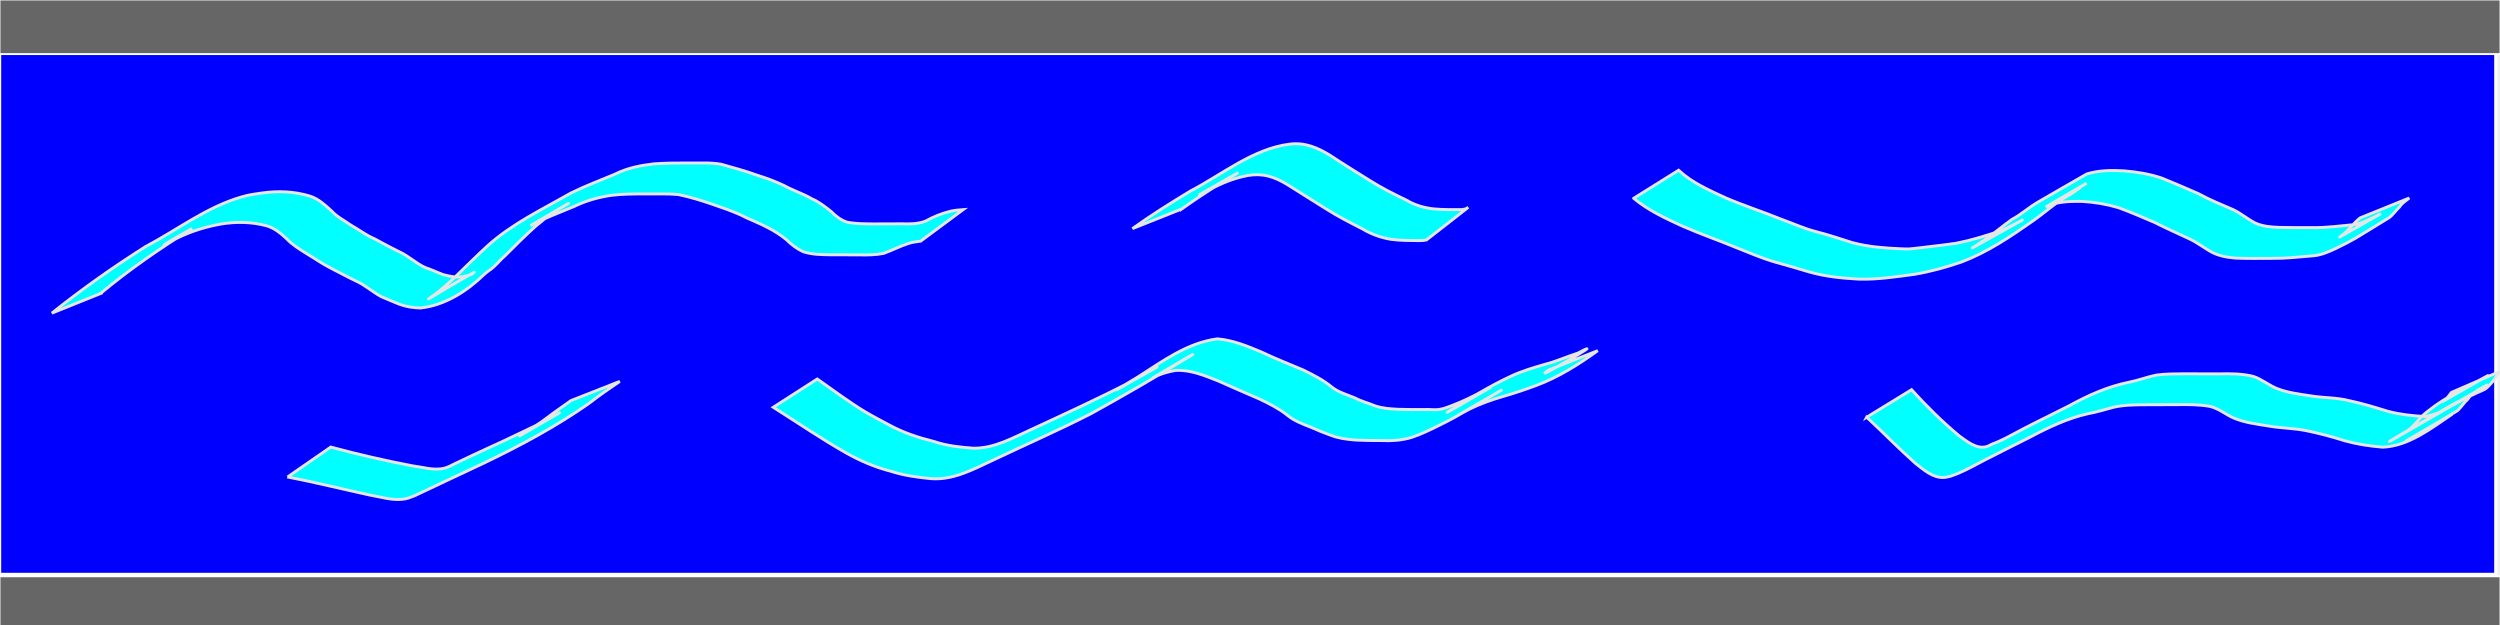
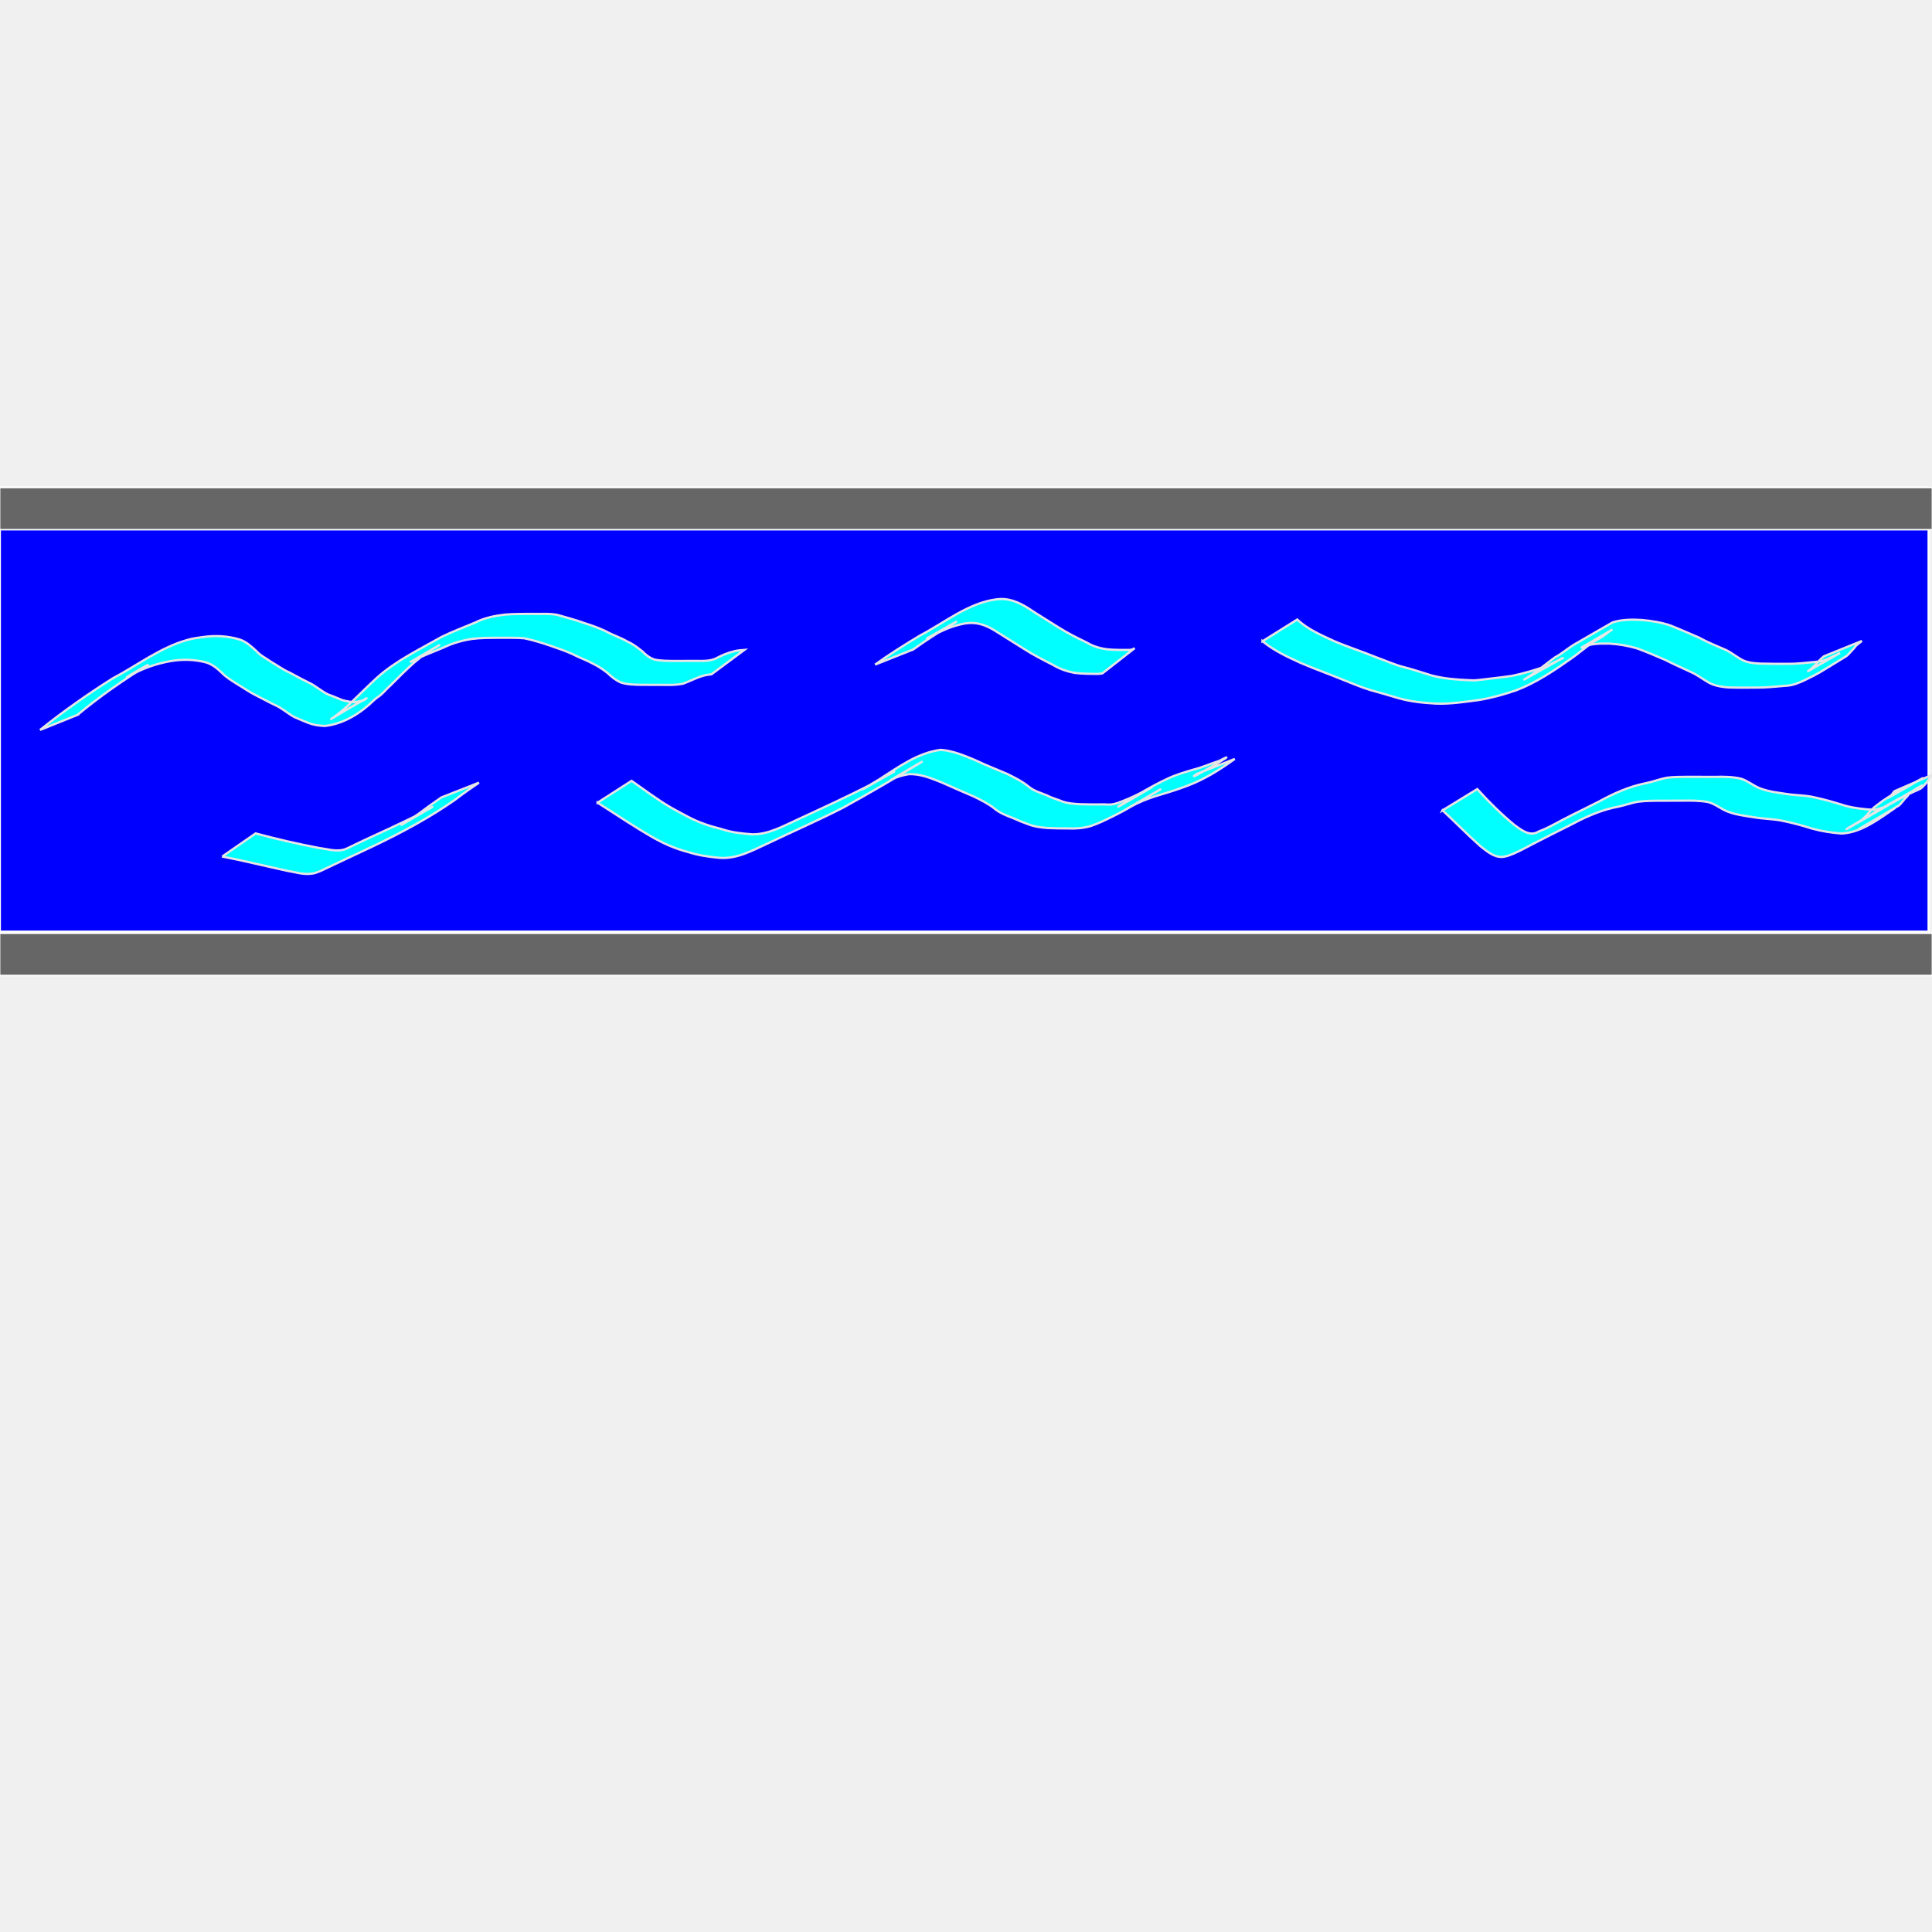
- <svg xmlns="http://www.w3.org/2000/svg" width="500" height="125" viewBox="0 0 132.292 33.073" version="1.1" id="svg56">
+ <svg xmlns="http://www.w3.org/2000/svg" width="500" height="500" viewBox="0 0 132.292 132.292" version="1.1" id="svg56">
  <defs id="defs50" />
  <g id="layer1">
-     <rect style="fill:#0000ff;stroke:#ffffff;stroke-width:0.168" id="rect62" width="132.09" height="30.415" x="-0.021" y="-0.021" />
-     <rect style="fill:#666666;stroke:#ffffff;stroke-width:0.101" id="rect64" width="132.346" height="2.889" x="-0.027" y="-0.027" />
-     <rect style="fill:#666666;stroke:#ffffff;stroke-width:0.101" id="rect64-4" width="132.346" height="2.889" x="-0.027" y="30.495" />
-     <path style="fill:#00ffff;stroke:#e6e6e6;stroke-width:0.155" id="path41" d="m 5.317,15.531 c 1.528,-1.269 3.164,-2.402 4.854,-3.443 -0.482,0.282 -0.98,0.539 -1.447,0.847 -0.226,0.149 0.479,-0.253 0.723,-0.369 0.723,-0.344 1.448,-0.566 2.232,-0.708 0.82,-0.137 1.633,-0.121 2.435,0.091 0.425,0.129 0.742,0.397 1.058,0.692 0.301,0.317 0.671,0.537 1.035,0.77 0.429,0.253 0.834,0.545 1.279,0.769 0.445,0.221 0.875,0.466 1.325,0.677 0.492,0.213 0.886,0.582 1.353,0.837 0.317,0.142 0.64,0.267 0.961,0.401 0.356,0.137 0.735,0.19 1.114,0.204 1.273,-0.13 2.464,-0.878 3.369,-1.766 0.058,-0.049 0.113,-0.1 0.173,-0.146 0.308,-0.234 0.079,-0.02 0.361,-0.278 0.209,-0.191 0.382,-0.403 0.598,-0.589 0.517,-0.525 1.042,-1.039 1.588,-1.534 0.048,-0.04 0.613,-0.508 0.669,-0.549 0.135,-0.1 0.556,-0.361 0.695,-0.445 0.125,-0.075 0.502,-0.292 0.377,-0.219 -0.667,0.39 -1.334,0.778 -2,1.168 0.733,-0.398 1.52,-0.681 2.287,-1.005 0.642,-0.313 1.317,-0.503 2.021,-0.604 0.591,-0.069 1.187,-0.07 1.782,-0.07 0.58,0.009 1.161,-0.021 1.739,0.032 0.628,0.133 1.245,0.322 1.852,0.533 0.48,0.165 0.957,0.33 1.421,0.536 0.472,0.25 0.98,0.423 1.449,0.678 0.358,0.181 0.685,0.392 0.996,0.644 0.263,0.259 0.547,0.48 0.883,0.633 0.463,0.154 0.958,0.157 1.441,0.164 0.51,0.005 1.02,0.005 1.531,0.005 0.433,0.01 0.861,0.005 1.287,-0.078 0.459,-0.164 0.888,-0.394 1.356,-0.538 0.198,-0.058 0.402,-0.085 0.606,-0.111 0,0 2.248,-1.667 2.248,-1.667 v 0 c -0.214,0.016 -0.428,0.032 -0.638,0.077 -0.477,0.112 -0.924,0.294 -1.354,0.531 -0.4,0.156 -0.819,0.153 -1.244,0.142 -0.512,0.003 -1.024,0.009 -1.536,0.006 -0.457,-0.007 -0.918,-0.002 -1.368,-0.092 C 44.495,11.647 44.23,11.444 43.987,11.194 43.659,10.939 43.347,10.684 42.959,10.519 42.493,10.244 41.971,10.085 41.498,9.822 41.032,9.599 40.55,9.422 40.057,9.269 39.439,9.041 38.8,8.876 38.168,8.693 37.59,8.584 37,8.64 36.414,8.624 c -0.603,2.17e-5 -1.207,0.002 -1.81,0.046 -0.72,0.083 -1.426,0.223 -2.08,0.554 -0.77,0.326 -1.555,0.613 -2.303,0.986 -1.527,0.871 -3.136,1.63 -4.445,2.82 -0.549,0.501 -1.07,1.032 -1.609,1.544 -0.367,0.358 -0.742,0.7 -1.153,1.007 -0.883,0.609 -0.01,9.8e-5 2.075,-1.172 0.047,-0.026 -0.082,0.071 -0.128,0.098 -0.12,0.068 -0.178,0.065 -0.309,0.093 -0.051,0.011 -0.102,0.023 -0.153,0.035 -0.344,0.069 -0.706,-0.014 -1.041,-0.101 -0.321,-0.117 -0.628,-0.27 -0.954,-0.375 -0.492,-0.224 -0.878,-0.608 -1.37,-0.834 -0.448,-0.216 -0.878,-0.454 -1.314,-0.687 -0.45,-0.191 -0.834,-0.49 -1.258,-0.729 -0.34,-0.243 -0.721,-0.423 -1.006,-0.739 -0.353,-0.317 -0.681,-0.635 -1.146,-0.79 -0.829,-0.253 -1.677,-0.288 -2.537,-0.168 -0.454,0.067 -0.627,0.078 -1.074,0.205 -1.843,0.522 -3.439,1.761 -5.094,2.631 -1.716,1.085 -3.375,2.256 -4.962,3.523 0,0 2.577,-1.037 2.577,-1.037 z" />
-     <path style="fill:#00ffff;stroke:#e6e6e6;stroke-width:0.155" id="path43" d="m 15.215,25.239 c 1.467,0.285 2.918,0.646 4.378,0.963 0.555,0.092 1.12,0.279 1.691,0.219 0.289,-0.03 0.382,-0.085 0.652,-0.186 1.205,-0.58 2.423,-1.133 3.63,-1.71 1.941,-0.931 3.854,-1.95 5.618,-3.19 0.522,-0.408 1.067,-0.783 1.615,-1.154 0,0 -2.577,1.012 -2.577,1.012 v 0 c -0.538,0.373 -1.07,0.752 -1.592,1.147 -0.768,0.522 -2.597,1.574 0.939,-0.473 0.188,-0.109 -0.376,0.218 -0.567,0.321 -0.403,0.216 -0.919,0.459 -1.327,0.657 -1.179,0.574 -2.382,1.098 -3.561,1.67 -0.165,0.082 -0.411,0.216 -0.594,0.261 -0.559,0.138 -1.143,-0.058 -1.695,-0.126 -1.453,-0.275 -2.893,-0.609 -4.322,-0.993 0,0 -2.286,1.583 -2.286,1.583 z" />
-     <path style="fill:#00ffff;stroke:#e6e6e6;stroke-width:0.155" id="path45" d="m 40.919,21.551 c 1.287,0.815 2.542,1.672 3.868,2.425 0.743,0.415 1.518,0.747 2.342,0.959 0.69,0.223 1.408,0.323 2.127,0.393 1.194,0.092 2.234,-0.488 3.283,-0.973 1.733,-0.826 3.491,-1.592 5.199,-2.467 1.696,-0.935 3.374,-1.908 5.027,-2.918 1.247,-0.743 -1.163,0.664 -1.736,1.011 -0.093,0.056 0.195,-0.095 0.295,-0.136 0.283,-0.117 0.568,-0.183 0.867,-0.241 0.794,-0.053 1.547,0.269 2.272,0.554 0.733,0.326 1.465,0.651 2.203,0.964 0.498,0.24 1.001,0.491 1.436,0.836 0.373,0.315 0.83,0.479 1.277,0.655 0.343,0.156 0.69,0.296 1.045,0.421 0.411,0.163 0.852,0.213 1.289,0.251 0.46,0.026 0.921,0.029 1.382,0.028 0.543,0.026 1.064,-0.009 1.587,-0.161 0.517,-0.17 1.006,-0.411 1.492,-0.652 1.084,-0.522 2.079,-1.168 3.134,-1.773 0.705,-0.405 -1.408,0.814 -2.111,1.223 -0.185,0.108 0.377,-0.206 0.568,-0.303 0.568,-0.279 1.165,-0.49 1.772,-0.667 0.597,-0.172 1.185,-0.368 1.766,-0.586 1.167,-0.435 2.237,-1.109 3.245,-1.838 0,0 -2.602,1.026 -2.602,1.026 v 0 c -1.213,0.838 3.507,-1.919 1.553,-0.898 -0.59,0.188 -1.157,0.448 -1.761,0.6 -0.612,0.176 -1.223,0.358 -1.801,0.631 -1.11,0.515 -2.219,1.2 -3.223,1.817 -0.697,0.428 1.425,-0.803 2.132,-1.215 0.16,-0.093 -0.649,0.326 -0.5,0.241 -0.473,0.257 -0.963,0.488 -1.464,0.683 -0.237,0.094 -0.499,0.198 -0.754,0.231 -0.254,0.032 -0.518,-0.023 -0.773,1.39e-4 -0.456,-9.26e-4 -0.913,0.004 -1.369,-0.014 -0.415,-0.022 -0.838,-0.048 -1.234,-0.185 C 72.409,21.324 72.036,21.241 71.704,21.059 71.284,20.88 70.83,20.769 70.468,20.475 70.02,20.102 69.493,19.842 68.973,19.583 68.231,19.266 67.478,18.976 66.75,18.626 c -0.751,-0.312 -1.516,-0.633 -2.336,-0.694 -1.59,0.208 -2.885,1.18 -4.229,2.034 -0.23,0.139 -0.462,0.276 -0.692,0.415 -0.132,0.08 -0.531,0.317 -0.396,0.242 3.83,-2.142 1.554,-0.905 0.75,-0.427 -1.717,0.894 -3.476,1.694 -5.232,2.51 -0.993,0.447 -1.982,1.025 -3.103,1.012 -0.709,-0.052 -1.422,-0.127 -2.098,-0.359 -0.818,-0.201 -1.607,-0.462 -2.352,-0.867 -0.353,-0.188 -0.909,-0.48 -1.244,-0.68 -0.892,-0.533 -1.72,-1.164 -2.571,-1.757 0,0 -2.328,1.496 -2.328,1.496 z" />
-     <path style="fill:#00ffff;stroke:#e6e6e6;stroke-width:0.155" id="path47" d="m 62.522,11.065 c 0.968,-0.693 1.98,-1.329 3.006,-1.933 -3.573,2.038 -1.609,0.895 -0.76,0.538 0.417,-0.175 0.825,-0.297 1.266,-0.384 0.792,-0.134 1.388,0.065 2.057,0.463 0.682,0.425 1.36,0.854 2.041,1.281 0.632,0.406 1.301,0.746 1.969,1.086 0.469,0.281 0.973,0.459 1.51,0.55 0.498,0.064 1.001,0.064 1.502,0.067 0.26,-0.011 0.136,0.003 0.373,-0.037 0,0 2.212,-1.725 2.212,-1.725 v 0 c -0.193,0.113 -0.086,0.07 -0.325,0.12 -0.494,0.003 -0.989,0.008 -1.482,-0.033 C 75.371,10.999 74.876,10.865 74.422,10.589 73.751,10.269 73.086,9.932 72.457,9.534 71.778,9.106 71.091,8.69 70.423,8.244 69.75,7.823 69.058,7.52 68.243,7.629 c -1.93,0.235 -3.613,1.631 -5.249,2.48 -1.043,0.63 -2.079,1.277 -3.069,1.988 0,0 2.597,-1.033 2.597,-1.033 z" />
-     <path style="fill:#00ffff;stroke:#e6e6e6;stroke-width:0.155" id="path49" d="m 86.449,10.495 c 0.778,0.641 1.688,1.065 2.598,1.48 0.958,0.417 1.945,0.76 2.91,1.16 0.618,0.239 1.225,0.51 1.861,0.7 0.638,0.181 1.275,0.358 1.909,0.552 0.851,0.244 1.731,0.335 2.612,0.382 0.992,0.034 1.985,-0.122 2.967,-0.253 0.852,-0.142 1.686,-0.376 2.502,-0.655 1.361,-0.516 2.59,-1.343 3.777,-2.177 0.501,-0.349 0.955,-0.751 1.46,-1.093 0.063,-0.037 0.531,-0.311 0.595,-0.355 1.077,-0.734 -0.492,0.289 0.529,-0.391 0.079,-0.053 0.162,-0.1 0.244,-0.15 -0.72,0.42 -1.439,0.839 -2.159,1.259 0.588,-0.298 1.268,-0.302 1.913,-0.296 0.654,0.033 1.306,0.145 1.934,0.331 0.65,0.236 1.283,0.514 1.919,0.784 0.596,0.304 1.209,0.572 1.815,0.857 0.41,0.186 0.765,0.466 1.154,0.689 0.411,0.226 0.864,0.302 1.325,0.34 0.635,0.027 1.271,0.015 1.906,0.013 0.694,0.01 1.385,-0.07 2.076,-0.127 0.466,-0.018 0.877,-0.194 1.291,-0.388 1.081,-0.533 0.758,-0.367 2.828,-1.632 0.147,-0.09 0.424,-0.445 0.571,-0.585 0.121,-0.204 0.331,-0.311 0.505,-0.462 0,0 -2.603,1.053 -2.603,1.053 v 0 c -0.179,0.147 -0.338,0.31 -0.492,0.484 -0.128,0.138 -0.259,0.275 -0.405,0.394 -0.057,0.046 -0.24,0.167 -0.176,0.132 0.732,-0.406 1.454,-0.83 2.181,-1.244 -0.075,0.041 -0.15,0.082 -0.225,0.123 -0.406,0.188 -0.782,0.417 -1.237,0.47 -0.69,0.059 -1.38,0.162 -2.074,0.154 -0.626,0.002 -1.251,0.004 -1.877,-0.012 -0.43,-0.019 -0.862,-0.052 -1.258,-0.238 -0.406,-0.209 -0.749,-0.513 -1.165,-0.706 -0.619,-0.269 -1.247,-0.518 -1.839,-0.847 -0.638,-0.279 -1.277,-0.553 -1.922,-0.815 -0.641,-0.219 -1.317,-0.327 -1.991,-0.384 -0.659,-0.04 -1.348,-0.033 -1.983,0.164 -0.869,0.501 -1.741,0.996 -2.607,1.503 -0.466,0.273 -0.873,0.648 -1.353,0.901 -0.5,0.358 -0.965,0.76 -1.478,1.101 -0.251,0.175 -0.148,0.107 -0.396,0.268 -0.071,0.046 -0.289,0.181 -0.215,0.139 4.003,-2.249 2.507,-1.363 1.615,-0.955 -0.813,0.291 -1.638,0.544 -2.487,0.712 -0.506,0.075 -1.013,0.131 -1.521,0.191 -0.139,0.016 -0.815,0.102 -0.969,0.109 -0.146,0.006 -0.292,-0.007 -0.438,-0.011 -0.864,-0.037 -1.73,-0.102 -2.568,-0.329 C 97.375,12.637 96.753,12.422 96.11,12.261 95.472,12.099 94.872,11.819 94.253,11.599 93.283,11.202 92.281,10.884 91.318,10.47 90.442,10.063 89.541,9.676 88.826,9.008 c 0,0 -2.377,1.486 -2.377,1.486 z" />
-     <path style="fill:#00ffff;stroke:#e6e6e6;stroke-width:0.155" id="path51" d="m 98.777,22.076 c 0.869,0.804 1.692,1.654 2.577,2.441 0.428,0.333 0.927,0.783 1.515,0.75 0.116,-0.006 0.228,-0.043 0.342,-0.065 0.14,-0.052 0.283,-0.098 0.42,-0.157 0.506,-0.218 0.841,-0.412 1.339,-0.671 0.817,-0.426 1.644,-0.832 2.467,-1.247 0.965,-0.515 1.952,-0.98 3.021,-1.228 0.483,-0.085 0.949,-0.236 1.422,-0.357 0.472,-0.107 0.958,-0.114 1.439,-0.122 0.622,-0.005 1.244,-0.008 1.866,-0.007 0.587,-0.008 1.172,-0.011 1.752,0.091 0.447,0.105 0.807,0.402 1.216,0.597 0.608,0.266 1.268,0.343 1.916,0.445 0.644,0.114 1.303,0.113 1.945,0.238 0.7,0.141 1.387,0.326 2.067,0.542 0.657,0.184 1.332,0.281 2.011,0.338 1.383,-0.063 2.565,-1.003 3.672,-1.748 -5.295,3.073 -0.494,0.293 0.284,-0.187 0.037,-0.023 0.372,-0.423 0.41,-0.475 0.037,-0.036 0.078,-0.068 0.112,-0.107 0.117,-0.133 0.062,-0.125 0.204,-0.226 0.135,-0.096 0.257,-0.152 0.378,-0.271 -0.39,0.174 0.781,-0.459 0.42,-0.25 -0.748,0.433 -2.994,1.73 -2.244,1.301 2.564,-1.466 1.901,-0.738 2.658,-1.601 0.08,-0.165 0.204,-0.296 0.305,-0.448 0,0 -2.57,1.114 -2.57,1.114 v 0 c -0.106,0.135 -0.201,0.282 -0.334,0.392 -0.043,0.028 -0.172,0.109 -0.128,0.084 0.754,-0.428 3.015,-1.715 2.257,-1.294 -0.889,0.495 -2.083,1.045 -2.965,1.754 -0.259,0.185 -0.481,0.397 -0.676,0.65 -0.105,0.107 -0.209,0.225 -0.323,0.324 -0.036,0.031 -0.156,0.107 -0.115,0.084 0.895,-0.508 5.518,-3.188 -0.285,0.172 -0.781,0.464 -1.773,1.052 2.077,-1.169 0.064,-0.037 -0.132,0.066 -0.202,0.09 -0.146,0.051 -0.297,0.086 -0.445,0.13 -0.074,0.022 -0.15,0.039 -0.224,0.059 -0.669,-0.033 -1.337,-0.104 -1.987,-0.274 -0.684,-0.212 -1.368,-0.421 -2.069,-0.568 -0.646,-0.166 -1.313,-0.14 -1.97,-0.244 -0.624,-0.096 -1.262,-0.165 -1.852,-0.4 -0.439,-0.179 -0.8,-0.497 -1.255,-0.642 -0.592,-0.141 -1.19,-0.146 -1.796,-0.129 -0.619,8.2e-5 -1.239,-0.008 -1.858,-0.005 -0.489,0.005 -0.979,-2.17e-4 -1.465,0.068 -0.489,0.099 -0.953,0.284 -1.443,0.377 -1.113,0.226 -2.141,0.681 -3.135,1.228 -0.817,0.421 -1.647,0.815 -2.462,1.238 -0.462,0.239 -0.803,0.44 -1.268,0.654 -0.128,0.059 -0.262,0.107 -0.392,0.16 -0.094,0.043 -0.183,0.101 -0.282,0.129 -0.537,0.152 -1.044,-0.285 -1.443,-0.566 -0.902,-0.751 -1.74,-1.577 -2.527,-2.447 0,0 -2.378,1.457 -2.378,1.457 z" />
+     <rect style="fill:#0000ff;stroke:#ffffff;stroke-width:0.168" id="rect62-6" width="132.09" height="30.415" x="-0.021" y="33.39" />
+     <rect style="fill:#666666;stroke:#ffffff;stroke-width:0.101" id="rect64-3" width="132.346" height="2.889" x="-0.027" y="33.383" />
+     <rect style="fill:#666666;stroke:#ffffff;stroke-width:0.101" id="rect64-4-0" width="132.346" height="2.889" x="-0.027" y="63.905" />
+     <path style="fill:#00ffff;stroke:#e6e6e6;stroke-width:0.155" id="path41-4" d="m 5.317,48.941 c 1.528,-1.269 3.164,-2.402 4.854,-3.443 -0.482,0.282 -0.98,0.539 -1.447,0.847 -0.226,0.149 0.479,-0.253 0.723,-0.369 0.723,-0.344 1.448,-0.566 2.232,-0.708 0.82,-0.137 1.633,-0.121 2.435,0.091 0.425,0.129 0.742,0.397 1.058,0.692 0.301,0.317 0.671,0.537 1.035,0.77 0.429,0.253 0.834,0.545 1.279,0.769 0.445,0.221 0.875,0.466 1.325,0.677 0.492,0.213 0.886,0.582 1.353,0.837 0.317,0.142 0.64,0.267 0.961,0.401 0.356,0.137 0.735,0.19 1.114,0.204 1.273,-0.13 2.464,-0.878 3.369,-1.766 0.058,-0.049 0.113,-0.1 0.173,-0.146 0.308,-0.234 0.079,-0.02 0.361,-0.278 0.209,-0.191 0.382,-0.403 0.598,-0.589 0.517,-0.525 1.042,-1.039 1.588,-1.534 0.048,-0.04 0.613,-0.508 0.669,-0.549 0.135,-0.1 0.556,-0.361 0.695,-0.445 0.125,-0.075 0.502,-0.292 0.377,-0.219 -0.667,0.39 -1.334,0.778 -2,1.168 0.733,-0.398 1.52,-0.681 2.287,-1.005 0.642,-0.313 1.317,-0.503 2.021,-0.604 0.591,-0.069 1.187,-0.07 1.782,-0.07 0.58,0.009 1.161,-0.021 1.739,0.032 0.628,0.133 1.245,0.322 1.852,0.533 0.48,0.165 0.957,0.33 1.421,0.536 0.472,0.25 0.98,0.423 1.449,0.678 0.358,0.181 0.685,0.392 0.996,0.644 0.263,0.259 0.547,0.48 0.883,0.633 0.463,0.154 0.958,0.157 1.441,0.164 0.51,0.005 1.02,0.005 1.531,0.005 0.433,0.01 0.861,0.005 1.287,-0.078 0.459,-0.164 0.888,-0.394 1.356,-0.538 0.198,-0.058 0.402,-0.085 0.606,-0.111 0,0 2.248,-1.667 2.248,-1.667 v 0 c -0.214,0.016 -0.428,0.032 -0.638,0.077 -0.477,0.112 -0.924,0.294 -1.354,0.531 -0.4,0.156 -0.819,0.153 -1.244,0.142 -0.512,0.003 -1.024,0.009 -1.536,0.006 -0.457,-0.007 -0.918,-0.002 -1.368,-0.092 -0.332,-0.108 -0.598,-0.312 -0.84,-0.562 -0.328,-0.255 -0.64,-0.51 -1.028,-0.675 -0.466,-0.275 -0.988,-0.434 -1.462,-0.698 -0.466,-0.222 -0.948,-0.399 -1.441,-0.552 -0.618,-0.228 -1.257,-0.393 -1.889,-0.576 -0.578,-0.109 -1.168,-0.053 -1.754,-0.069 -0.603,2.2e-5 -1.207,0.002 -1.81,0.046 -0.72,0.083 -1.426,0.223 -2.08,0.554 -0.77,0.326 -1.555,0.613 -2.303,0.986 -1.527,0.871 -3.136,1.63 -4.445,2.82 -0.549,0.501 -1.07,1.032 -1.609,1.544 -0.367,0.358 -0.742,0.7 -1.153,1.007 -0.883,0.609 -0.01,9.8e-5 2.075,-1.172 0.047,-0.026 -0.082,0.071 -0.128,0.098 -0.12,0.068 -0.178,0.065 -0.309,0.093 -0.051,0.011 -0.102,0.023 -0.153,0.035 -0.344,0.069 -0.706,-0.014 -1.041,-0.101 -0.321,-0.117 -0.628,-0.27 -0.954,-0.375 -0.492,-0.224 -0.878,-0.608 -1.37,-0.834 -0.448,-0.216 -0.878,-0.454 -1.314,-0.687 -0.45,-0.191 -0.834,-0.49 -1.258,-0.729 -0.34,-0.243 -0.721,-0.423 -1.006,-0.739 -0.353,-0.317 -0.681,-0.635 -1.146,-0.79 -0.829,-0.253 -1.677,-0.288 -2.537,-0.168 -0.454,0.067 -0.627,0.078 -1.074,0.205 -1.843,0.522 -3.439,1.761 -5.094,2.631 -1.716,1.085 -3.375,2.256 -4.962,3.523 0,0 2.577,-1.037 2.577,-1.037 z" />
+     <path style="fill:#00ffff;stroke:#e6e6e6;stroke-width:0.155" id="path43-8" d="m 15.215,58.649 c 1.467,0.285 2.918,0.646 4.378,0.963 0.555,0.092 1.12,0.279 1.691,0.219 0.289,-0.03 0.382,-0.085 0.652,-0.186 1.205,-0.58 2.423,-1.133 3.63,-1.71 1.941,-0.931 3.854,-1.95 5.618,-3.19 0.522,-0.408 1.067,-0.783 1.615,-1.154 0,0 -2.577,1.012 -2.577,1.012 v 0 c -0.538,0.373 -1.07,0.752 -1.592,1.147 -0.768,0.522 -2.597,1.574 0.939,-0.473 0.188,-0.109 -0.376,0.218 -0.567,0.321 -0.403,0.216 -0.919,0.459 -1.327,0.657 -1.179,0.574 -2.382,1.098 -3.561,1.67 -0.165,0.082 -0.411,0.216 -0.594,0.261 -0.559,0.138 -1.143,-0.058 -1.695,-0.126 -1.453,-0.275 -2.893,-0.609 -4.322,-0.993 0,0 -2.286,1.583 -2.286,1.583 z" />
+     <path style="fill:#00ffff;stroke:#e6e6e6;stroke-width:0.155" id="path45-3" d="m 40.919,54.962 c 1.287,0.815 2.542,1.672 3.868,2.425 0.743,0.415 1.518,0.747 2.342,0.959 0.69,0.223 1.408,0.323 2.127,0.393 1.194,0.092 2.234,-0.488 3.283,-0.973 1.733,-0.826 3.491,-1.592 5.199,-2.467 1.696,-0.935 3.374,-1.908 5.027,-2.918 1.247,-0.743 -1.163,0.664 -1.736,1.011 -0.093,0.056 0.195,-0.095 0.295,-0.136 0.283,-0.117 0.568,-0.183 0.867,-0.241 0.794,-0.053 1.547,0.269 2.272,0.554 0.733,0.326 1.465,0.651 2.203,0.964 0.498,0.24 1.001,0.491 1.436,0.836 0.373,0.315 0.83,0.479 1.277,0.655 0.343,0.156 0.69,0.296 1.045,0.421 0.411,0.163 0.852,0.213 1.289,0.251 0.46,0.026 0.921,0.029 1.382,0.028 0.543,0.026 1.064,-0.009 1.587,-0.161 0.517,-0.17 1.006,-0.411 1.492,-0.652 1.084,-0.522 2.079,-1.168 3.134,-1.773 0.705,-0.405 -1.408,0.814 -2.111,1.223 -0.185,0.108 0.377,-0.206 0.568,-0.303 0.568,-0.279 1.165,-0.49 1.772,-0.667 0.597,-0.172 1.185,-0.368 1.766,-0.586 1.167,-0.435 2.237,-1.109 3.245,-1.838 0,0 -2.602,1.026 -2.602,1.026 v 0 c -1.213,0.838 3.507,-1.919 1.553,-0.898 -0.59,0.188 -1.157,0.448 -1.761,0.6 -0.612,0.176 -1.223,0.358 -1.801,0.631 -1.11,0.515 -2.219,1.2 -3.223,1.817 -0.697,0.428 1.425,-0.803 2.132,-1.215 0.16,-0.093 -0.649,0.326 -0.5,0.241 -0.473,0.257 -0.963,0.488 -1.464,0.683 -0.237,0.094 -0.499,0.198 -0.754,0.231 -0.254,0.032 -0.518,-0.023 -0.773,1.39e-4 -0.456,-9.26e-4 -0.913,0.004 -1.369,-0.014 -0.415,-0.022 -0.838,-0.048 -1.234,-0.185 -0.344,-0.148 -0.717,-0.232 -1.049,-0.413 -0.42,-0.178 -0.874,-0.289 -1.236,-0.584 -0.448,-0.373 -0.975,-0.632 -1.494,-0.892 -0.742,-0.317 -1.495,-0.607 -2.223,-0.957 -0.751,-0.312 -1.516,-0.633 -2.336,-0.694 -1.59,0.208 -2.885,1.18 -4.229,2.034 -0.23,0.139 -0.462,0.276 -0.692,0.415 -0.132,0.08 -0.531,0.317 -0.396,0.242 3.83,-2.142 1.554,-0.905 0.75,-0.427 -1.717,0.894 -3.476,1.694 -5.232,2.51 -0.993,0.447 -1.982,1.025 -3.103,1.012 -0.709,-0.052 -1.422,-0.127 -2.098,-0.359 -0.818,-0.201 -1.607,-0.462 -2.352,-0.867 -0.353,-0.188 -0.909,-0.48 -1.244,-0.68 -0.892,-0.533 -1.72,-1.164 -2.571,-1.757 0,0 -2.328,1.496 -2.328,1.496 z" />
+     <path style="fill:#00ffff;stroke:#e6e6e6;stroke-width:0.155" id="path47-4" d="m 62.522,44.476 c 0.968,-0.693 1.98,-1.329 3.006,-1.933 -3.573,2.038 -1.609,0.895 -0.76,0.538 0.417,-0.175 0.825,-0.297 1.266,-0.384 0.792,-0.134 1.388,0.065 2.057,0.463 0.682,0.425 1.36,0.854 2.041,1.281 0.632,0.406 1.301,0.746 1.969,1.086 0.469,0.281 0.973,0.459 1.51,0.55 0.498,0.064 1.001,0.064 1.502,0.067 0.26,-0.011 0.136,0.003 0.373,-0.037 0,0 2.212,-1.725 2.212,-1.725 v 0 c -0.193,0.113 -0.086,0.07 -0.325,0.12 -0.494,0.003 -0.989,0.008 -1.482,-0.033 -0.522,-0.059 -1.017,-0.193 -1.47,-0.47 -0.671,-0.32 -1.336,-0.657 -1.965,-1.055 -0.68,-0.428 -1.366,-0.844 -2.034,-1.29 -0.673,-0.421 -1.365,-0.724 -2.18,-0.615 -1.93,0.235 -3.613,1.631 -5.249,2.48 -1.043,0.63 -2.079,1.277 -3.069,1.988 0,0 2.597,-1.033 2.597,-1.033 z" />
+     <path style="fill:#00ffff;stroke:#e6e6e6;stroke-width:0.155" id="path49-6" d="m 86.449,43.905 c 0.778,0.641 1.688,1.065 2.598,1.48 0.958,0.417 1.945,0.76 2.91,1.16 0.618,0.239 1.225,0.51 1.861,0.7 0.638,0.181 1.275,0.358 1.909,0.552 0.851,0.244 1.731,0.335 2.612,0.382 0.992,0.034 1.985,-0.122 2.967,-0.253 0.852,-0.142 1.686,-0.376 2.502,-0.655 1.361,-0.516 2.59,-1.343 3.777,-2.177 0.501,-0.349 0.955,-0.751 1.46,-1.093 0.063,-0.037 0.531,-0.311 0.595,-0.355 1.077,-0.734 -0.492,0.289 0.529,-0.391 0.079,-0.053 0.162,-0.1 0.244,-0.15 -0.72,0.42 -1.439,0.839 -2.159,1.259 0.588,-0.298 1.268,-0.302 1.913,-0.296 0.654,0.033 1.306,0.145 1.934,0.331 0.65,0.236 1.283,0.514 1.919,0.784 0.596,0.304 1.209,0.572 1.815,0.857 0.41,0.186 0.765,0.466 1.154,0.689 0.411,0.226 0.864,0.302 1.325,0.34 0.635,0.027 1.271,0.015 1.906,0.013 0.694,0.01 1.385,-0.07 2.076,-0.127 0.466,-0.018 0.877,-0.194 1.291,-0.388 1.081,-0.533 0.758,-0.367 2.828,-1.632 0.147,-0.09 0.424,-0.445 0.571,-0.585 0.121,-0.204 0.331,-0.311 0.505,-0.462 0,0 -2.603,1.053 -2.603,1.053 v 0 c -0.179,0.147 -0.338,0.31 -0.492,0.484 -0.128,0.138 -0.259,0.275 -0.405,0.394 -0.057,0.046 -0.24,0.167 -0.176,0.132 0.732,-0.406 1.454,-0.83 2.181,-1.244 -0.075,0.041 -0.15,0.082 -0.225,0.123 -0.406,0.188 -0.782,0.417 -1.237,0.47 -0.69,0.059 -1.38,0.162 -2.074,0.154 -0.626,0.002 -1.251,0.004 -1.877,-0.012 -0.43,-0.019 -0.862,-0.052 -1.258,-0.238 -0.406,-0.209 -0.749,-0.513 -1.165,-0.706 -0.619,-0.269 -1.247,-0.518 -1.839,-0.847 -0.638,-0.279 -1.277,-0.553 -1.922,-0.815 -0.641,-0.219 -1.317,-0.327 -1.991,-0.384 -0.659,-0.04 -1.348,-0.033 -1.983,0.164 -0.869,0.501 -1.741,0.996 -2.607,1.503 -0.466,0.273 -0.873,0.648 -1.353,0.901 -0.5,0.358 -0.965,0.76 -1.478,1.101 -0.251,0.175 -0.148,0.107 -0.396,0.268 -0.071,0.046 -0.289,0.181 -0.215,0.139 4.003,-2.249 2.507,-1.363 1.615,-0.955 -0.813,0.291 -1.638,0.544 -2.487,0.712 -0.506,0.075 -1.013,0.131 -1.521,0.191 -0.139,0.016 -0.815,0.102 -0.969,0.109 -0.146,0.006 -0.292,-0.007 -0.438,-0.011 -0.864,-0.037 -1.73,-0.102 -2.568,-0.329 -0.633,-0.193 -1.256,-0.408 -1.898,-0.569 -0.638,-0.162 -1.238,-0.442 -1.857,-0.662 -0.97,-0.397 -1.971,-0.715 -2.935,-1.13 -0.875,-0.407 -1.777,-0.794 -2.492,-1.461 0,0 -2.377,1.486 -2.377,1.486 z" />
+     <path style="fill:#00ffff;stroke:#e6e6e6;stroke-width:0.155" id="path51-5" d="m 98.777,55.487 c 0.869,0.804 1.692,1.654 2.577,2.441 0.428,0.333 0.927,0.783 1.515,0.75 0.116,-0.006 0.228,-0.043 0.342,-0.065 0.14,-0.052 0.283,-0.098 0.42,-0.157 0.506,-0.218 0.841,-0.412 1.339,-0.671 0.817,-0.426 1.644,-0.832 2.467,-1.247 0.965,-0.515 1.952,-0.98 3.021,-1.228 0.483,-0.085 0.949,-0.236 1.422,-0.357 0.472,-0.107 0.958,-0.114 1.439,-0.122 0.622,-0.005 1.244,-0.008 1.866,-0.007 0.587,-0.008 1.172,-0.011 1.752,0.091 0.447,0.105 0.807,0.402 1.216,0.597 0.608,0.266 1.268,0.343 1.916,0.445 0.644,0.114 1.303,0.113 1.945,0.238 0.7,0.141 1.387,0.326 2.067,0.542 0.657,0.184 1.332,0.281 2.011,0.338 1.383,-0.063 2.565,-1.003 3.672,-1.748 -5.295,3.073 -0.494,0.293 0.284,-0.187 0.037,-0.023 0.372,-0.423 0.41,-0.475 0.037,-0.036 0.078,-0.068 0.112,-0.107 0.117,-0.133 0.062,-0.125 0.204,-0.226 0.135,-0.096 0.257,-0.152 0.378,-0.271 -0.39,0.174 0.781,-0.459 0.42,-0.25 -0.748,0.433 -2.994,1.73 -2.244,1.301 2.564,-1.466 1.901,-0.738 2.658,-1.601 0.08,-0.165 0.204,-0.296 0.305,-0.448 0,0 -2.57,1.114 -2.57,1.114 v 0 c -0.106,0.135 -0.201,0.282 -0.334,0.392 -0.043,0.028 -0.172,0.109 -0.128,0.084 0.754,-0.428 3.015,-1.715 2.257,-1.294 -0.889,0.495 -2.083,1.045 -2.965,1.754 -0.259,0.185 -0.481,0.397 -0.676,0.65 -0.105,0.107 -0.209,0.225 -0.323,0.324 -0.036,0.031 -0.156,0.107 -0.115,0.084 0.895,-0.508 5.518,-3.188 -0.285,0.172 -0.781,0.464 -1.773,1.052 2.077,-1.169 0.064,-0.037 -0.132,0.066 -0.202,0.09 -0.146,0.051 -0.297,0.086 -0.445,0.13 -0.074,0.022 -0.15,0.039 -0.224,0.059 -0.669,-0.033 -1.337,-0.104 -1.987,-0.274 -0.684,-0.212 -1.368,-0.421 -2.069,-0.568 -0.646,-0.166 -1.313,-0.14 -1.97,-0.244 -0.624,-0.096 -1.262,-0.165 -1.852,-0.4 -0.439,-0.179 -0.8,-0.497 -1.255,-0.642 -0.592,-0.141 -1.19,-0.146 -1.796,-0.129 -0.619,8.2e-5 -1.239,-0.008 -1.858,-0.005 -0.489,0.005 -0.979,-2.17e-4 -1.465,0.068 -0.489,0.099 -0.953,0.284 -1.443,0.377 -1.113,0.226 -2.141,0.681 -3.135,1.228 -0.817,0.421 -1.647,0.815 -2.462,1.238 -0.462,0.239 -0.803,0.44 -1.268,0.654 -0.128,0.059 -0.262,0.107 -0.392,0.16 -0.094,0.043 -0.183,0.101 -0.282,0.129 -0.537,0.152 -1.044,-0.285 -1.443,-0.566 -0.902,-0.751 -1.74,-1.577 -2.527,-2.447 0,0 -2.378,1.457 -2.378,1.457 z" />
  </g>
</svg>
